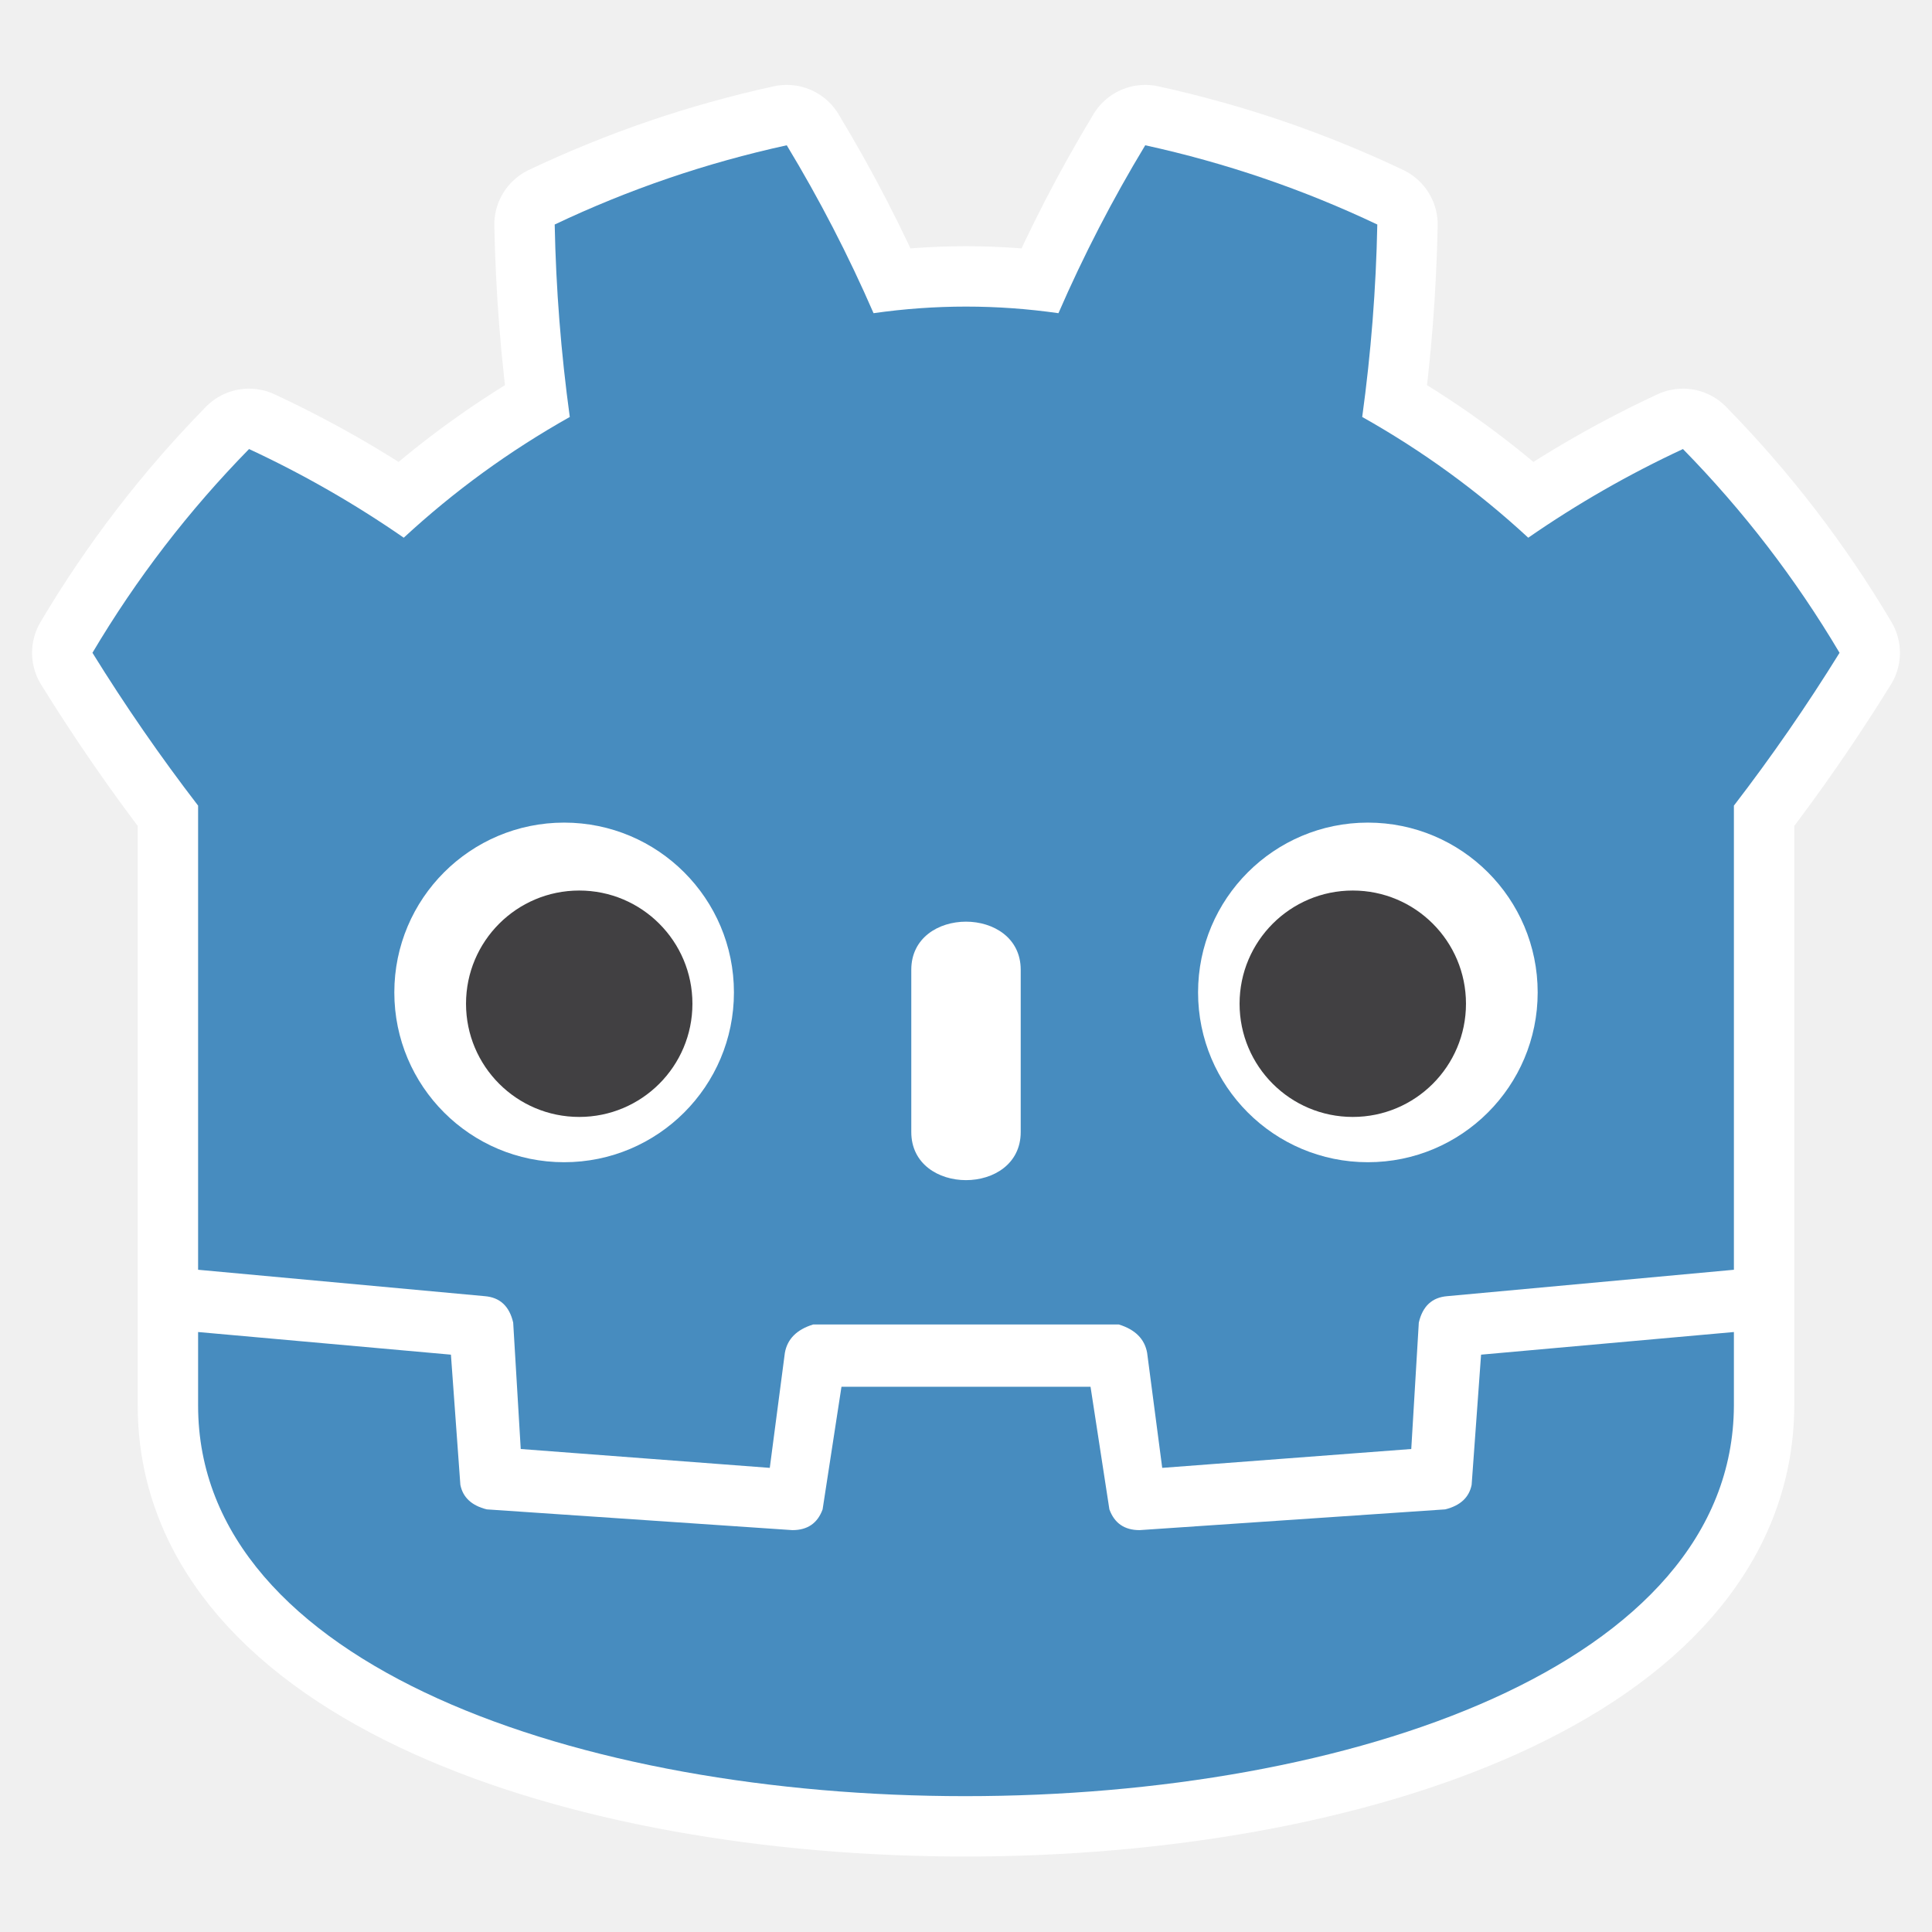
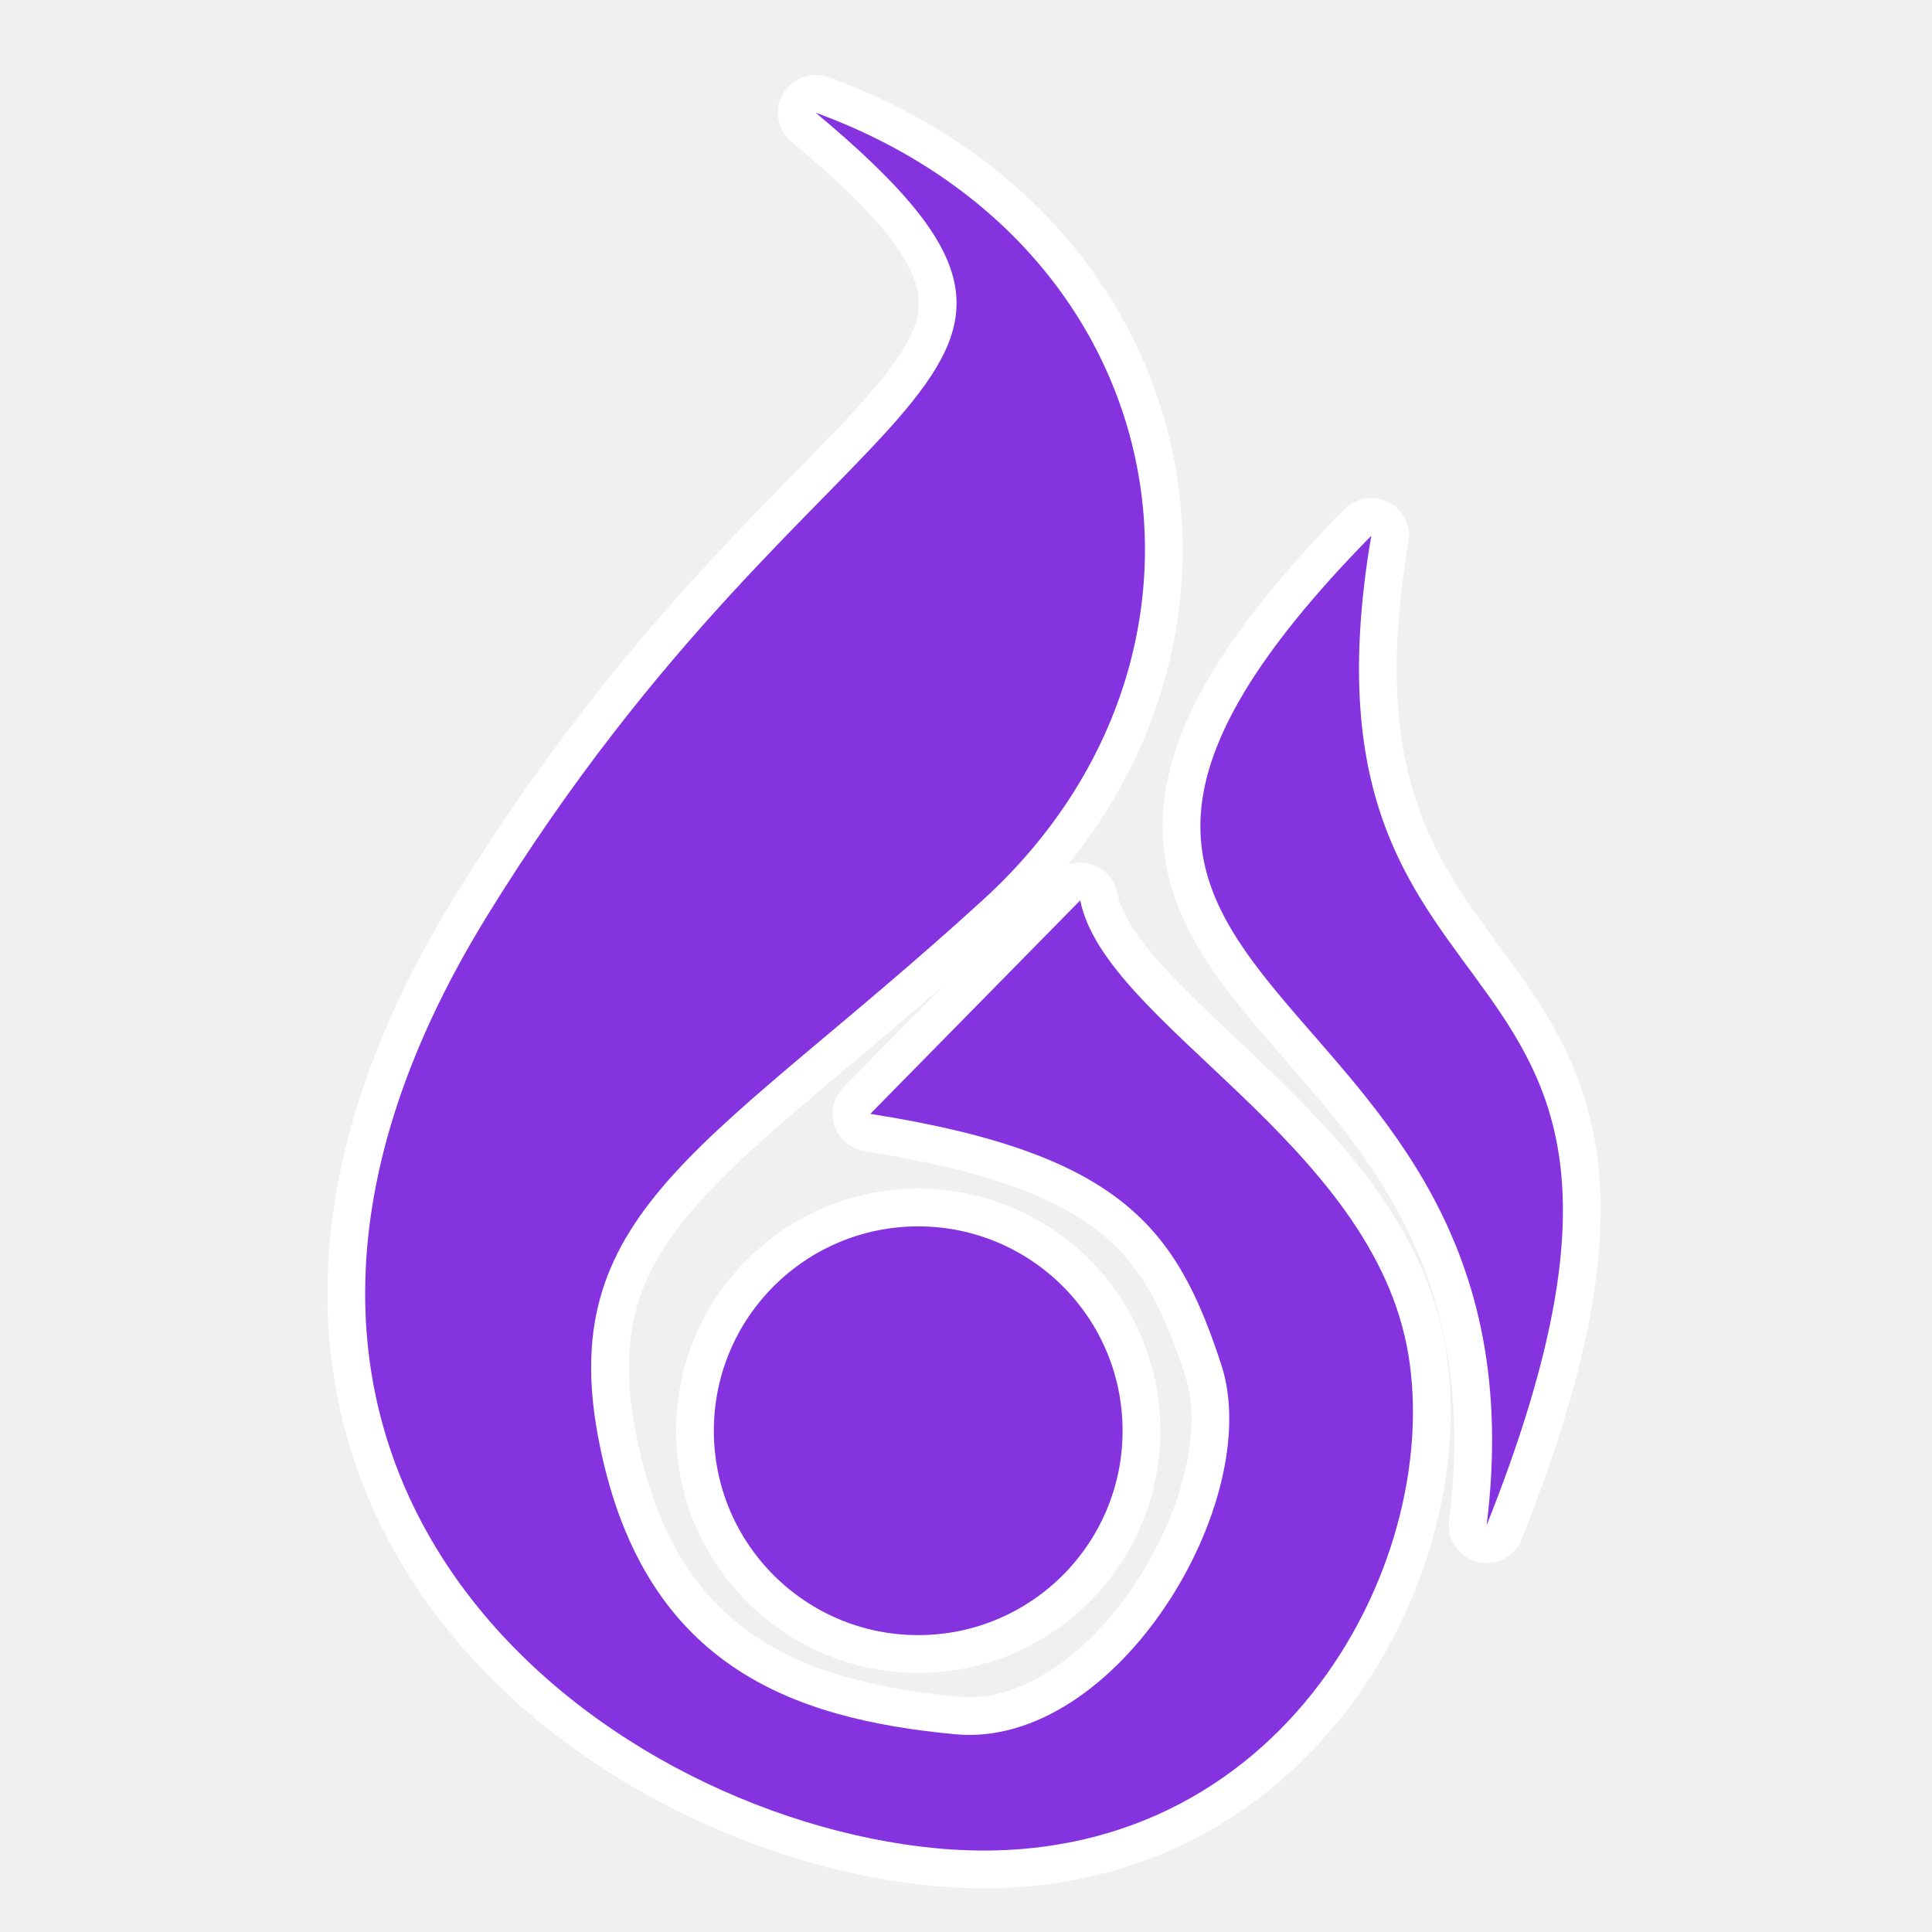
<svg xmlns="http://www.w3.org/2000/svg" width="1024" height="1024">
-   <g fill="#fff">
-     <path d="M105 673v33q407 354 814 0v-33z" />
-     <path fill="none" stroke="#fff" stroke-linejoin="round" stroke-width="64" d="M105 745c0 276 813 276 814 0V427q30-39 56-81-35-59-83-108-43 20-82 47-40-37-88-64 7-51 8-102-59-28-123-42-26 43-46 89-49-7-98 0-20-46-46-89-64 14-123 42 1 51 8 102-48 27-88 64-39-27-82-47-48 49-83 108 26 42 56 81v318z" />
-     <path fill="#478cbf" d="m105 673 152 14q12 1 15 14l4 67 132 10 8-61q2-11 15-15h162q13 4 15 15l8 61 132-10 4-67q3-13 15-14l152-14V427q30-39 56-81-35-59-83-108-43 20-82 47-40-37-88-64 7-51 8-102-59-28-123-42-26 43-46 89-49-7-98 0-20-46-46-89-64 14-123 42 1 51 8 102-48 27-88 64-39-27-82-47-48 49-83 108 26 42 56 81zm0 33v39c0 276 813 276 814 0v-39l-134 12-5 69q-2 10-14 13l-162 11q-12 0-16-11l-10-65H446l-10 65q-4 11-16 11l-162-11q-12-3-14-13l-5-69z" />
-     <path d="M483 600c0 34 58 34 58 0v-86c0-34-58-34-58 0z" />
-     <circle cx="725" cy="526" r="90" />
-     <circle cx="299" cy="526" r="90" />
-   </g>
-   <g fill="#414042">
-     <circle cx="307" cy="532" r="60" />
-     <circle cx="717" cy="532" r="60" />
-   </g>
+   <path fill="#8533df" stroke="#fff" stroke-linejoin="round" stroke-width="40" d="M 432.284,59.713 C 625.238,130.059 663.228,347.026 521.22,476.74 379.211,606.455 294.215,639.72 316.986,761.471 c 22.77,121.751 103.05,149.554 189.106,157.709 86.056,8.155 164.752,-123.96 141.227,-195.842 C 623.794,651.456 595.149,611.401 461.279,590.374 L 572.546,477.204 C 585.551,542.857 727.836,605.655 746.474,717.939 765.111,830.222 675.859,996.84 495.909,979.586 315.959,962.331 76.975,779.593 258.107,485.559 439.239,191.525 609.369,207.345 432.284,59.713 Z M 726.804,283.946 C 678.3,569.581 921.187,474.249 787.947,808.409 825.7,504.631 477.629,537.788 726.804,283.946 Z M 486.673,650.004 A 108.318,108.318 0 0 1 594.99,758.322 108.318,108.318 0 0 1 486.673,866.643 108.318,108.318 0 0 1 378.356,758.322 108.318,108.318 0 0 1 486.673,650.004 Z" paint-order="stroke fill markers" />
</svg>
